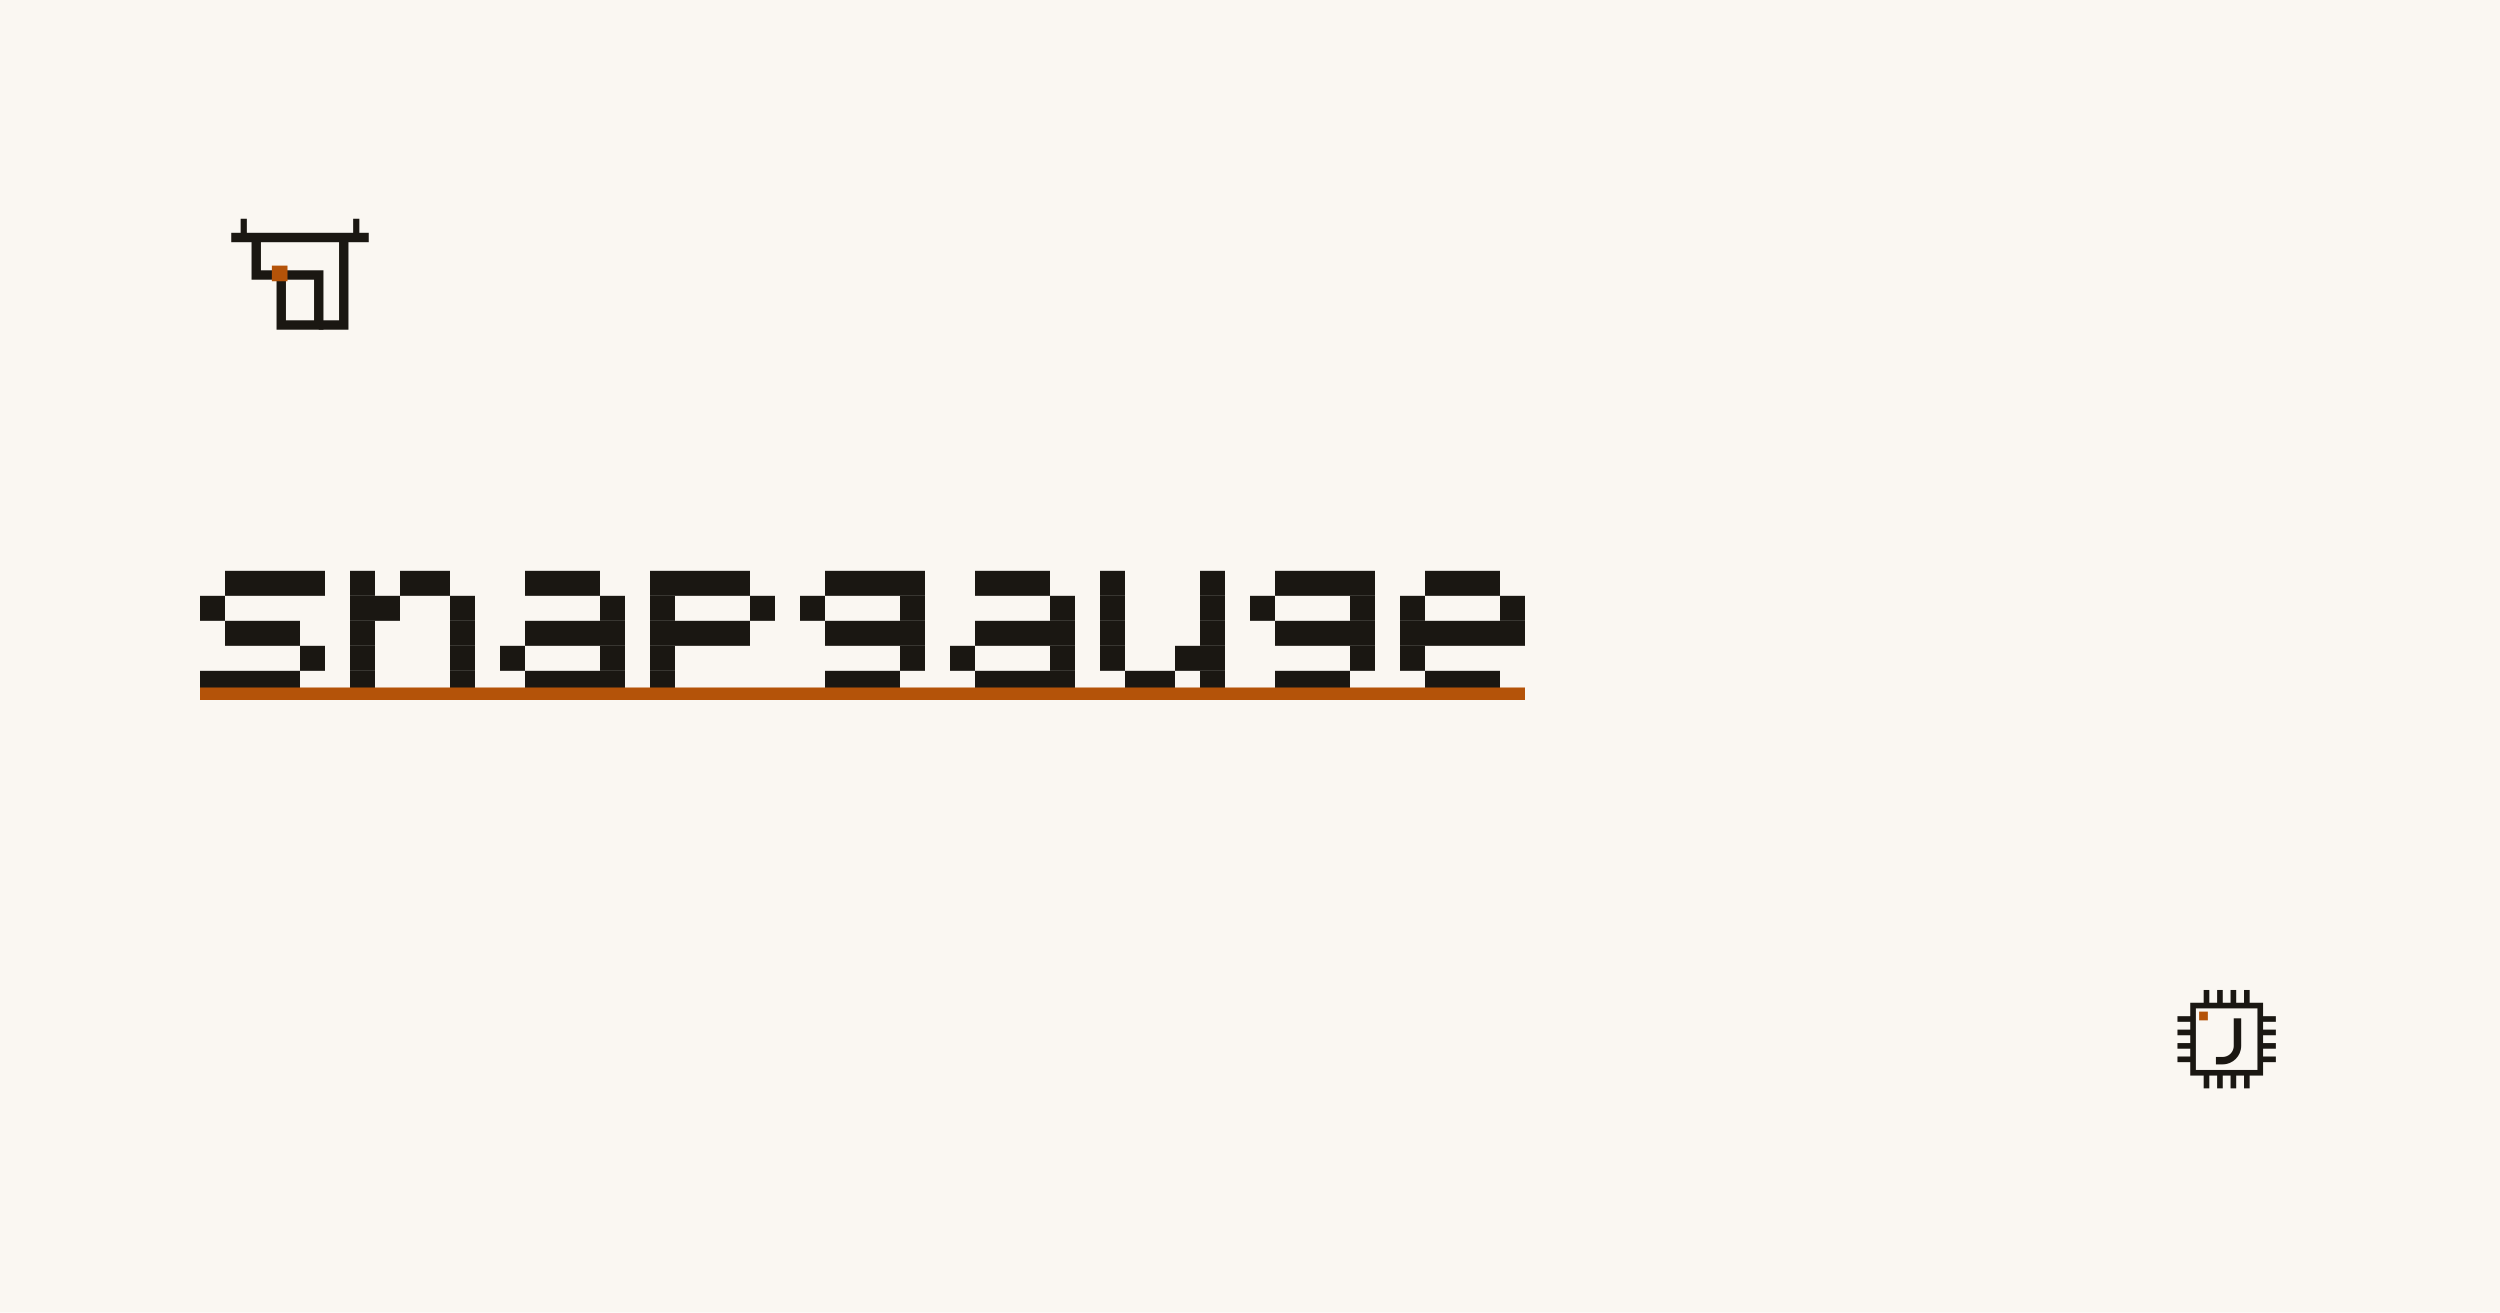
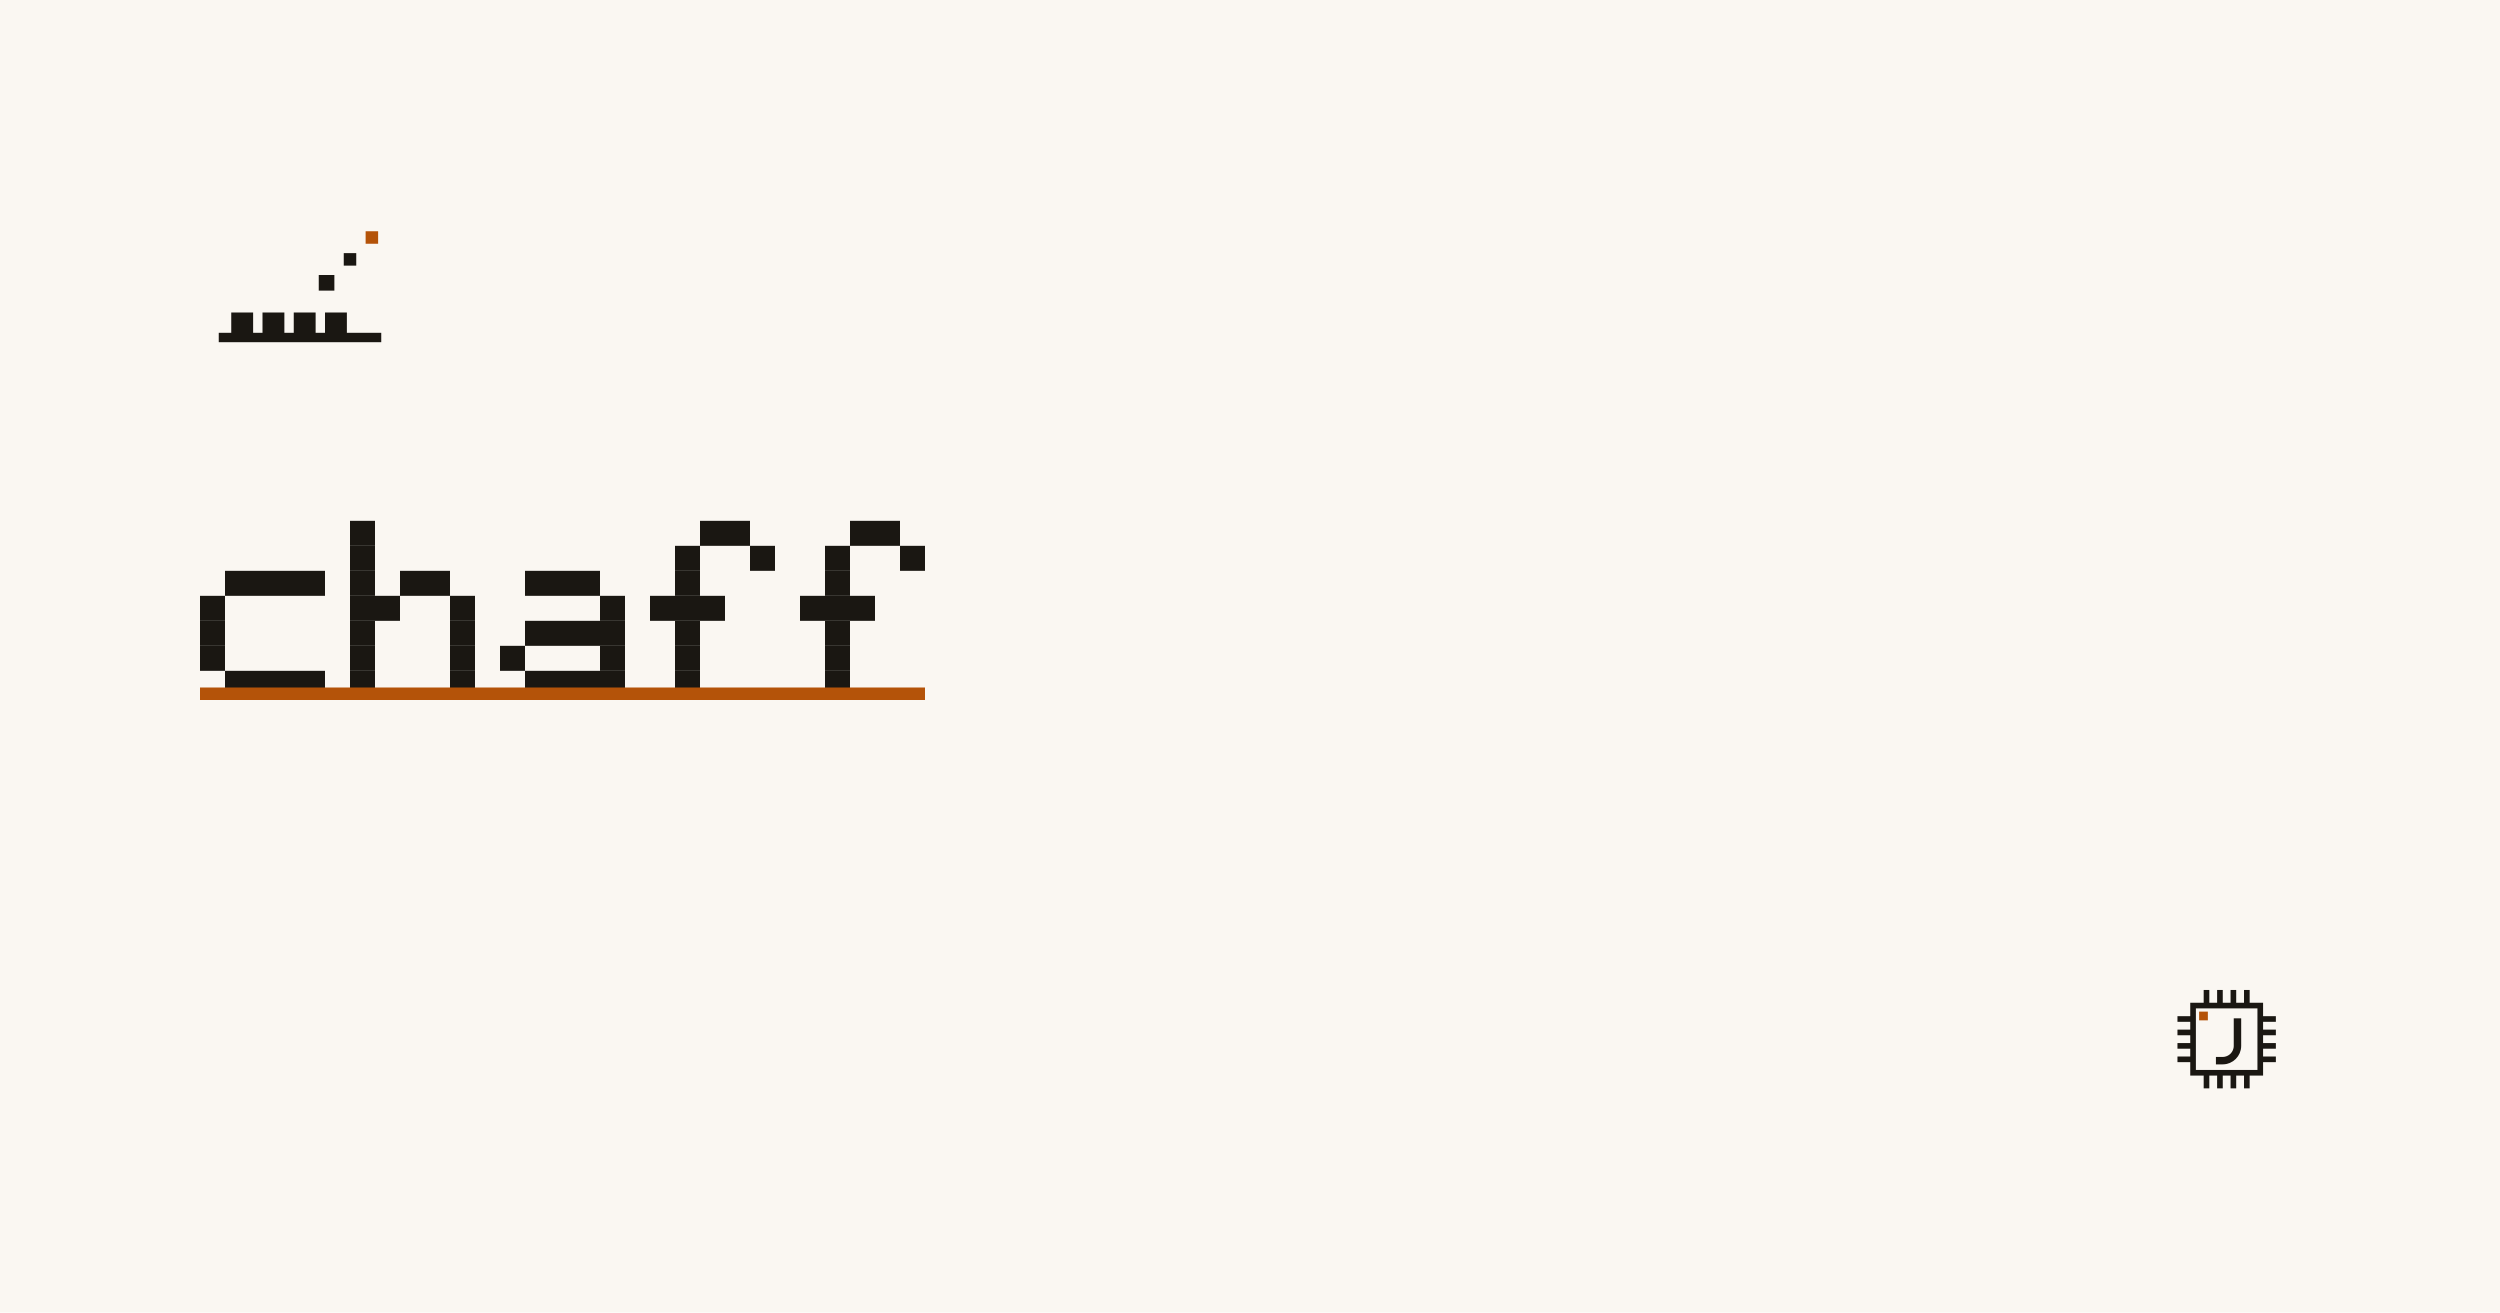
- <svg xmlns="http://www.w3.org/2000/svg" viewBox="0 0 1200 630" role="img" aria-label="snapgauge — Agent James">
+ <svg xmlns="http://www.w3.org/2000/svg" viewBox="0 0 1200 630" role="img" aria-label="chaff — Agent James">
  <rect width="1200" height="630" fill="#FAF7F2" />
  <g transform="translate(96,96) scale(1.5)">
-     <rect x="26" y="24" width="12" height="16" fill="none" stroke="#1A1712" stroke-width="3.008" />
-     <path d="M10 12 H54" fill="none" stroke="#1A1712" stroke-width="3.008" />
-     <path d="M18 12 V24 H26" fill="none" stroke="#1A1712" stroke-width="3.008" />
-     <path d="M46 12 V40 H38" fill="none" stroke="#1A1712" stroke-width="3.008" />
-     <path d="M14 12 V6" fill="none" stroke="#1A1712" stroke-width="1.984" />
-     <path d="M50 12 V6" fill="none" stroke="#1A1712" stroke-width="1.984" />
-     <rect x="23" y="21" width="5" height="5" fill="#B45309" />
+     <path d="M6 44 H58" fill="none" stroke="#1A1712" stroke-width="3.008" />
+     <rect x="10" y="36" width="7" height="7" fill="#1A1712" />
+     <rect x="20" y="36" width="7" height="7" fill="#1A1712" />
+     <rect x="30" y="36" width="7" height="7" fill="#1A1712" />
+     <rect x="40" y="36" width="7" height="7" fill="#1A1712" />
+     <rect x="38" y="24" width="5" height="5" fill="#1A1712" />
+     <rect x="46" y="17" width="4" height="4" fill="#1A1712" />
+     <rect x="53" y="10" width="4" height="4" fill="#B45309" />
  </g>
  <rect x="108.00" y="274.00" width="12" height="12" fill="#1A1712" />
  <rect x="120.00" y="274.00" width="12" height="12" fill="#1A1712" />
  <rect x="132.00" y="274.00" width="12" height="12" fill="#1A1712" />
  <rect x="144.00" y="274.00" width="12" height="12" fill="#1A1712" />
  <rect x="96.00" y="286.00" width="12" height="12" fill="#1A1712" />
-   <rect x="108.00" y="298.00" width="12" height="12" fill="#1A1712" />
-   <rect x="120.00" y="298.00" width="12" height="12" fill="#1A1712" />
-   <rect x="132.00" y="298.00" width="12" height="12" fill="#1A1712" />
-   <rect x="144.00" y="310.00" width="12" height="12" fill="#1A1712" />
-   <rect x="96.00" y="322.00" width="12" height="12" fill="#1A1712" />
+   <rect x="96.00" y="298.00" width="12" height="12" fill="#1A1712" />
+   <rect x="96.00" y="310.00" width="12" height="12" fill="#1A1712" />
  <rect x="108.00" y="322.00" width="12" height="12" fill="#1A1712" />
  <rect x="120.00" y="322.00" width="12" height="12" fill="#1A1712" />
  <rect x="132.00" y="322.00" width="12" height="12" fill="#1A1712" />
+   <rect x="144.00" y="322.00" width="12" height="12" fill="#1A1712" />
+   <rect x="168.00" y="250.00" width="12" height="12" fill="#1A1712" />
+   <rect x="168.00" y="262.00" width="12" height="12" fill="#1A1712" />
  <rect x="168.00" y="274.00" width="12" height="12" fill="#1A1712" />
  <rect x="192.00" y="274.00" width="12" height="12" fill="#1A1712" />
  <rect x="204.00" y="274.00" width="12" height="12" fill="#1A1712" />
  <rect x="168.00" y="286.00" width="12" height="12" fill="#1A1712" />
  <rect x="180.00" y="286.00" width="12" height="12" fill="#1A1712" />
  <rect x="216.00" y="286.00" width="12" height="12" fill="#1A1712" />
  <rect x="168.00" y="298.00" width="12" height="12" fill="#1A1712" />
  <rect x="216.00" y="298.00" width="12" height="12" fill="#1A1712" />
  <rect x="168.00" y="310.00" width="12" height="12" fill="#1A1712" />
  <rect x="216.00" y="310.00" width="12" height="12" fill="#1A1712" />
  <rect x="168.00" y="322.00" width="12" height="12" fill="#1A1712" />
  <rect x="216.00" y="322.00" width="12" height="12" fill="#1A1712" />
  <rect x="252.00" y="274.00" width="12" height="12" fill="#1A1712" />
  <rect x="264.00" y="274.00" width="12" height="12" fill="#1A1712" />
  <rect x="276.00" y="274.00" width="12" height="12" fill="#1A1712" />
  <rect x="288.00" y="286.00" width="12" height="12" fill="#1A1712" />
  <rect x="252.00" y="298.00" width="12" height="12" fill="#1A1712" />
  <rect x="264.00" y="298.00" width="12" height="12" fill="#1A1712" />
  <rect x="276.00" y="298.00" width="12" height="12" fill="#1A1712" />
  <rect x="288.00" y="298.00" width="12" height="12" fill="#1A1712" />
  <rect x="240.00" y="310.00" width="12" height="12" fill="#1A1712" />
  <rect x="288.00" y="310.00" width="12" height="12" fill="#1A1712" />
  <rect x="252.00" y="322.00" width="12" height="12" fill="#1A1712" />
  <rect x="264.00" y="322.00" width="12" height="12" fill="#1A1712" />
  <rect x="276.00" y="322.00" width="12" height="12" fill="#1A1712" />
  <rect x="288.00" y="322.00" width="12" height="12" fill="#1A1712" />
-   <rect x="312.00" y="274.00" width="12" height="12" fill="#1A1712" />
+   <rect x="336.00" y="250.00" width="12" height="12" fill="#1A1712" />
+   <rect x="348.00" y="250.00" width="12" height="12" fill="#1A1712" />
+   <rect x="324.00" y="262.00" width="12" height="12" fill="#1A1712" />
+   <rect x="360.00" y="262.00" width="12" height="12" fill="#1A1712" />
  <rect x="324.00" y="274.00" width="12" height="12" fill="#1A1712" />
-   <rect x="336.00" y="274.00" width="12" height="12" fill="#1A1712" />
-   <rect x="348.00" y="274.00" width="12" height="12" fill="#1A1712" />
  <rect x="312.00" y="286.00" width="12" height="12" fill="#1A1712" />
-   <rect x="360.00" y="286.00" width="12" height="12" fill="#1A1712" />
-   <rect x="312.00" y="298.00" width="12" height="12" fill="#1A1712" />
+   <rect x="324.00" y="286.00" width="12" height="12" fill="#1A1712" />
+   <rect x="336.00" y="286.00" width="12" height="12" fill="#1A1712" />
  <rect x="324.00" y="298.00" width="12" height="12" fill="#1A1712" />
-   <rect x="336.00" y="298.00" width="12" height="12" fill="#1A1712" />
-   <rect x="348.00" y="298.00" width="12" height="12" fill="#1A1712" />
-   <rect x="312.00" y="310.00" width="12" height="12" fill="#1A1712" />
-   <rect x="312.00" y="322.00" width="12" height="12" fill="#1A1712" />
+   <rect x="324.00" y="310.00" width="12" height="12" fill="#1A1712" />
+   <rect x="324.00" y="322.00" width="12" height="12" fill="#1A1712" />
+   <rect x="408.00" y="250.00" width="12" height="12" fill="#1A1712" />
+   <rect x="420.00" y="250.00" width="12" height="12" fill="#1A1712" />
+   <rect x="396.00" y="262.00" width="12" height="12" fill="#1A1712" />
+   <rect x="432.00" y="262.00" width="12" height="12" fill="#1A1712" />
  <rect x="396.00" y="274.00" width="12" height="12" fill="#1A1712" />
-   <rect x="408.00" y="274.00" width="12" height="12" fill="#1A1712" />
-   <rect x="420.00" y="274.00" width="12" height="12" fill="#1A1712" />
-   <rect x="432.00" y="274.00" width="12" height="12" fill="#1A1712" />
  <rect x="384.00" y="286.00" width="12" height="12" fill="#1A1712" />
-   <rect x="432.00" y="286.00" width="12" height="12" fill="#1A1712" />
+   <rect x="396.00" y="286.00" width="12" height="12" fill="#1A1712" />
+   <rect x="408.00" y="286.00" width="12" height="12" fill="#1A1712" />
  <rect x="396.00" y="298.00" width="12" height="12" fill="#1A1712" />
-   <rect x="408.00" y="298.00" width="12" height="12" fill="#1A1712" />
-   <rect x="420.00" y="298.00" width="12" height="12" fill="#1A1712" />
-   <rect x="432.00" y="298.00" width="12" height="12" fill="#1A1712" />
-   <rect x="432.00" y="310.00" width="12" height="12" fill="#1A1712" />
+   <rect x="396.00" y="310.00" width="12" height="12" fill="#1A1712" />
  <rect x="396.00" y="322.00" width="12" height="12" fill="#1A1712" />
-   <rect x="408.00" y="322.00" width="12" height="12" fill="#1A1712" />
-   <rect x="420.00" y="322.00" width="12" height="12" fill="#1A1712" />
-   <rect x="468.00" y="274.00" width="12" height="12" fill="#1A1712" />
-   <rect x="480.00" y="274.00" width="12" height="12" fill="#1A1712" />
-   <rect x="492.00" y="274.00" width="12" height="12" fill="#1A1712" />
-   <rect x="504.00" y="286.00" width="12" height="12" fill="#1A1712" />
-   <rect x="468.00" y="298.00" width="12" height="12" fill="#1A1712" />
-   <rect x="480.00" y="298.00" width="12" height="12" fill="#1A1712" />
-   <rect x="492.00" y="298.00" width="12" height="12" fill="#1A1712" />
-   <rect x="504.00" y="298.00" width="12" height="12" fill="#1A1712" />
-   <rect x="456.00" y="310.00" width="12" height="12" fill="#1A1712" />
-   <rect x="504.00" y="310.00" width="12" height="12" fill="#1A1712" />
-   <rect x="468.00" y="322.00" width="12" height="12" fill="#1A1712" />
-   <rect x="480.00" y="322.00" width="12" height="12" fill="#1A1712" />
-   <rect x="492.00" y="322.00" width="12" height="12" fill="#1A1712" />
-   <rect x="504.00" y="322.00" width="12" height="12" fill="#1A1712" />
-   <rect x="528.00" y="274.00" width="12" height="12" fill="#1A1712" />
-   <rect x="576.00" y="274.00" width="12" height="12" fill="#1A1712" />
-   <rect x="528.00" y="286.00" width="12" height="12" fill="#1A1712" />
-   <rect x="576.00" y="286.00" width="12" height="12" fill="#1A1712" />
-   <rect x="528.00" y="298.00" width="12" height="12" fill="#1A1712" />
-   <rect x="576.00" y="298.00" width="12" height="12" fill="#1A1712" />
-   <rect x="528.00" y="310.00" width="12" height="12" fill="#1A1712" />
-   <rect x="564.00" y="310.00" width="12" height="12" fill="#1A1712" />
-   <rect x="576.00" y="310.00" width="12" height="12" fill="#1A1712" />
-   <rect x="540.00" y="322.00" width="12" height="12" fill="#1A1712" />
-   <rect x="552.00" y="322.00" width="12" height="12" fill="#1A1712" />
-   <rect x="576.00" y="322.00" width="12" height="12" fill="#1A1712" />
-   <rect x="612.00" y="274.00" width="12" height="12" fill="#1A1712" />
-   <rect x="624.00" y="274.00" width="12" height="12" fill="#1A1712" />
-   <rect x="636.00" y="274.00" width="12" height="12" fill="#1A1712" />
-   <rect x="648.00" y="274.00" width="12" height="12" fill="#1A1712" />
-   <rect x="600.00" y="286.00" width="12" height="12" fill="#1A1712" />
-   <rect x="648.00" y="286.00" width="12" height="12" fill="#1A1712" />
-   <rect x="612.00" y="298.00" width="12" height="12" fill="#1A1712" />
-   <rect x="624.00" y="298.00" width="12" height="12" fill="#1A1712" />
-   <rect x="636.00" y="298.00" width="12" height="12" fill="#1A1712" />
-   <rect x="648.00" y="298.00" width="12" height="12" fill="#1A1712" />
-   <rect x="648.00" y="310.00" width="12" height="12" fill="#1A1712" />
-   <rect x="612.00" y="322.00" width="12" height="12" fill="#1A1712" />
-   <rect x="624.00" y="322.00" width="12" height="12" fill="#1A1712" />
-   <rect x="636.00" y="322.00" width="12" height="12" fill="#1A1712" />
-   <rect x="684.00" y="274.00" width="12" height="12" fill="#1A1712" />
-   <rect x="696.00" y="274.00" width="12" height="12" fill="#1A1712" />
-   <rect x="708.00" y="274.00" width="12" height="12" fill="#1A1712" />
-   <rect x="672.00" y="286.00" width="12" height="12" fill="#1A1712" />
-   <rect x="720.00" y="286.00" width="12" height="12" fill="#1A1712" />
-   <rect x="672.00" y="298.00" width="12" height="12" fill="#1A1712" />
-   <rect x="684.00" y="298.00" width="12" height="12" fill="#1A1712" />
-   <rect x="696.00" y="298.00" width="12" height="12" fill="#1A1712" />
-   <rect x="708.00" y="298.00" width="12" height="12" fill="#1A1712" />
-   <rect x="720.00" y="298.00" width="12" height="12" fill="#1A1712" />
-   <rect x="672.00" y="310.00" width="12" height="12" fill="#1A1712" />
-   <rect x="684.00" y="322.00" width="12" height="12" fill="#1A1712" />
-   <rect x="696.00" y="322.00" width="12" height="12" fill="#1A1712" />
-   <rect x="708.00" y="322.00" width="12" height="12" fill="#1A1712" />
-   <rect x="96" y="330" width="636" height="6" fill="#B45309" />
+   <rect x="96" y="330" width="348" height="6" fill="#B45309" />
  <g transform="translate(1040,470) scale(0.9)">
    <rect x="5.76" y="19.74" width="8" height="3.008" fill="#1A1712" />
    <rect x="50.24" y="19.74" width="8" height="3.008" fill="#1A1712" />
    <rect x="19.74" y="5.76" width="3.008" height="8" fill="#1A1712" />
    <rect x="19.74" y="50.24" width="3.008" height="8" fill="#1A1712" />
    <rect x="5.76" y="26.91" width="8" height="3.008" fill="#1A1712" />
    <rect x="50.24" y="26.91" width="8" height="3.008" fill="#1A1712" />
    <rect x="26.91" y="5.76" width="3.008" height="8" fill="#1A1712" />
    <rect x="26.91" y="50.24" width="3.008" height="8" fill="#1A1712" />
    <rect x="5.76" y="34.08" width="8" height="3.008" fill="#1A1712" />
    <rect x="50.24" y="34.08" width="8" height="3.008" fill="#1A1712" />
    <rect x="34.08" y="5.76" width="3.008" height="8" fill="#1A1712" />
    <rect x="34.08" y="50.24" width="3.008" height="8" fill="#1A1712" />
    <rect x="5.76" y="41.25" width="8" height="3.008" fill="#1A1712" />
    <rect x="50.24" y="41.25" width="8" height="3.008" fill="#1A1712" />
    <rect x="41.25" y="5.76" width="3.008" height="8" fill="#1A1712" />
    <rect x="41.25" y="50.24" width="3.008" height="8" fill="#1A1712" />
    <rect x="14.08" y="14.08" width="35.84" height="35.84" fill="none" stroke="#1A1712" stroke-width="3.008" />
    <path d="M37.76 20.90 V35.58 a7.88 7.88 0 0 1 -7.88 7.88 H26.27" fill="none" stroke="#1A1712" stroke-width="3.968" stroke-linecap="butt" />
    <rect x="17.31" y="17.31" width="4.66" height="4.66" fill="#B45309" />
  </g>
</svg>
